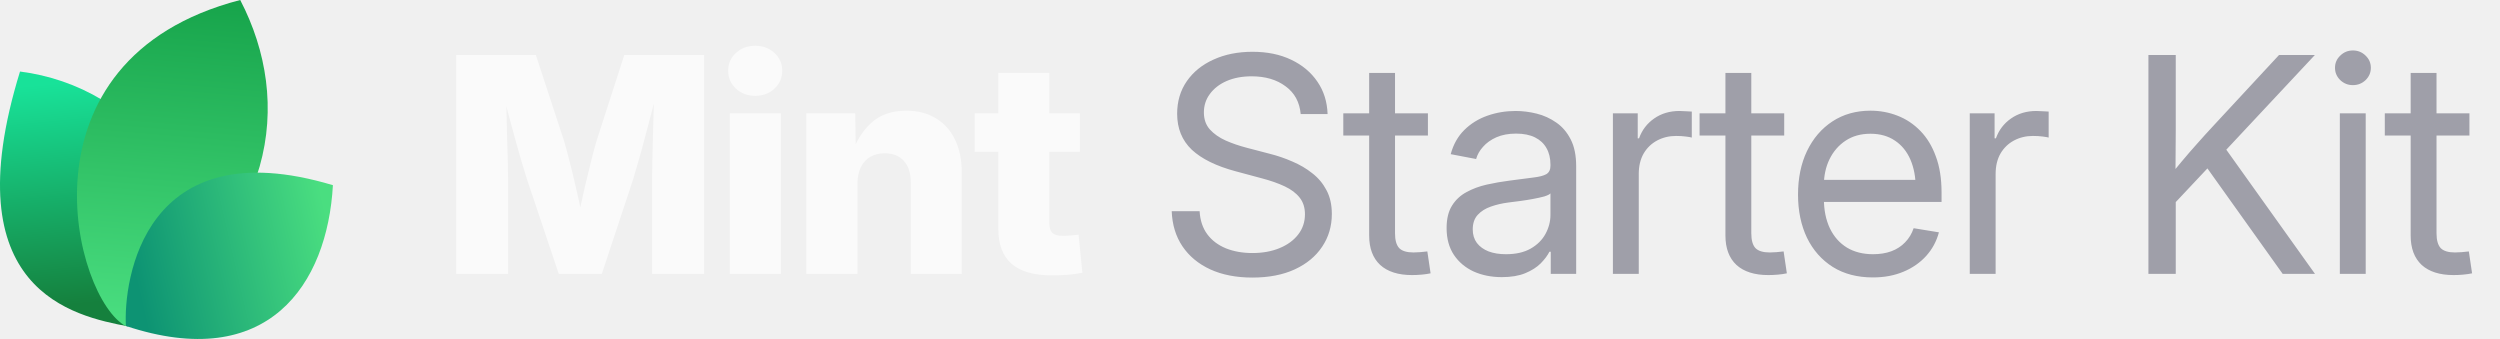
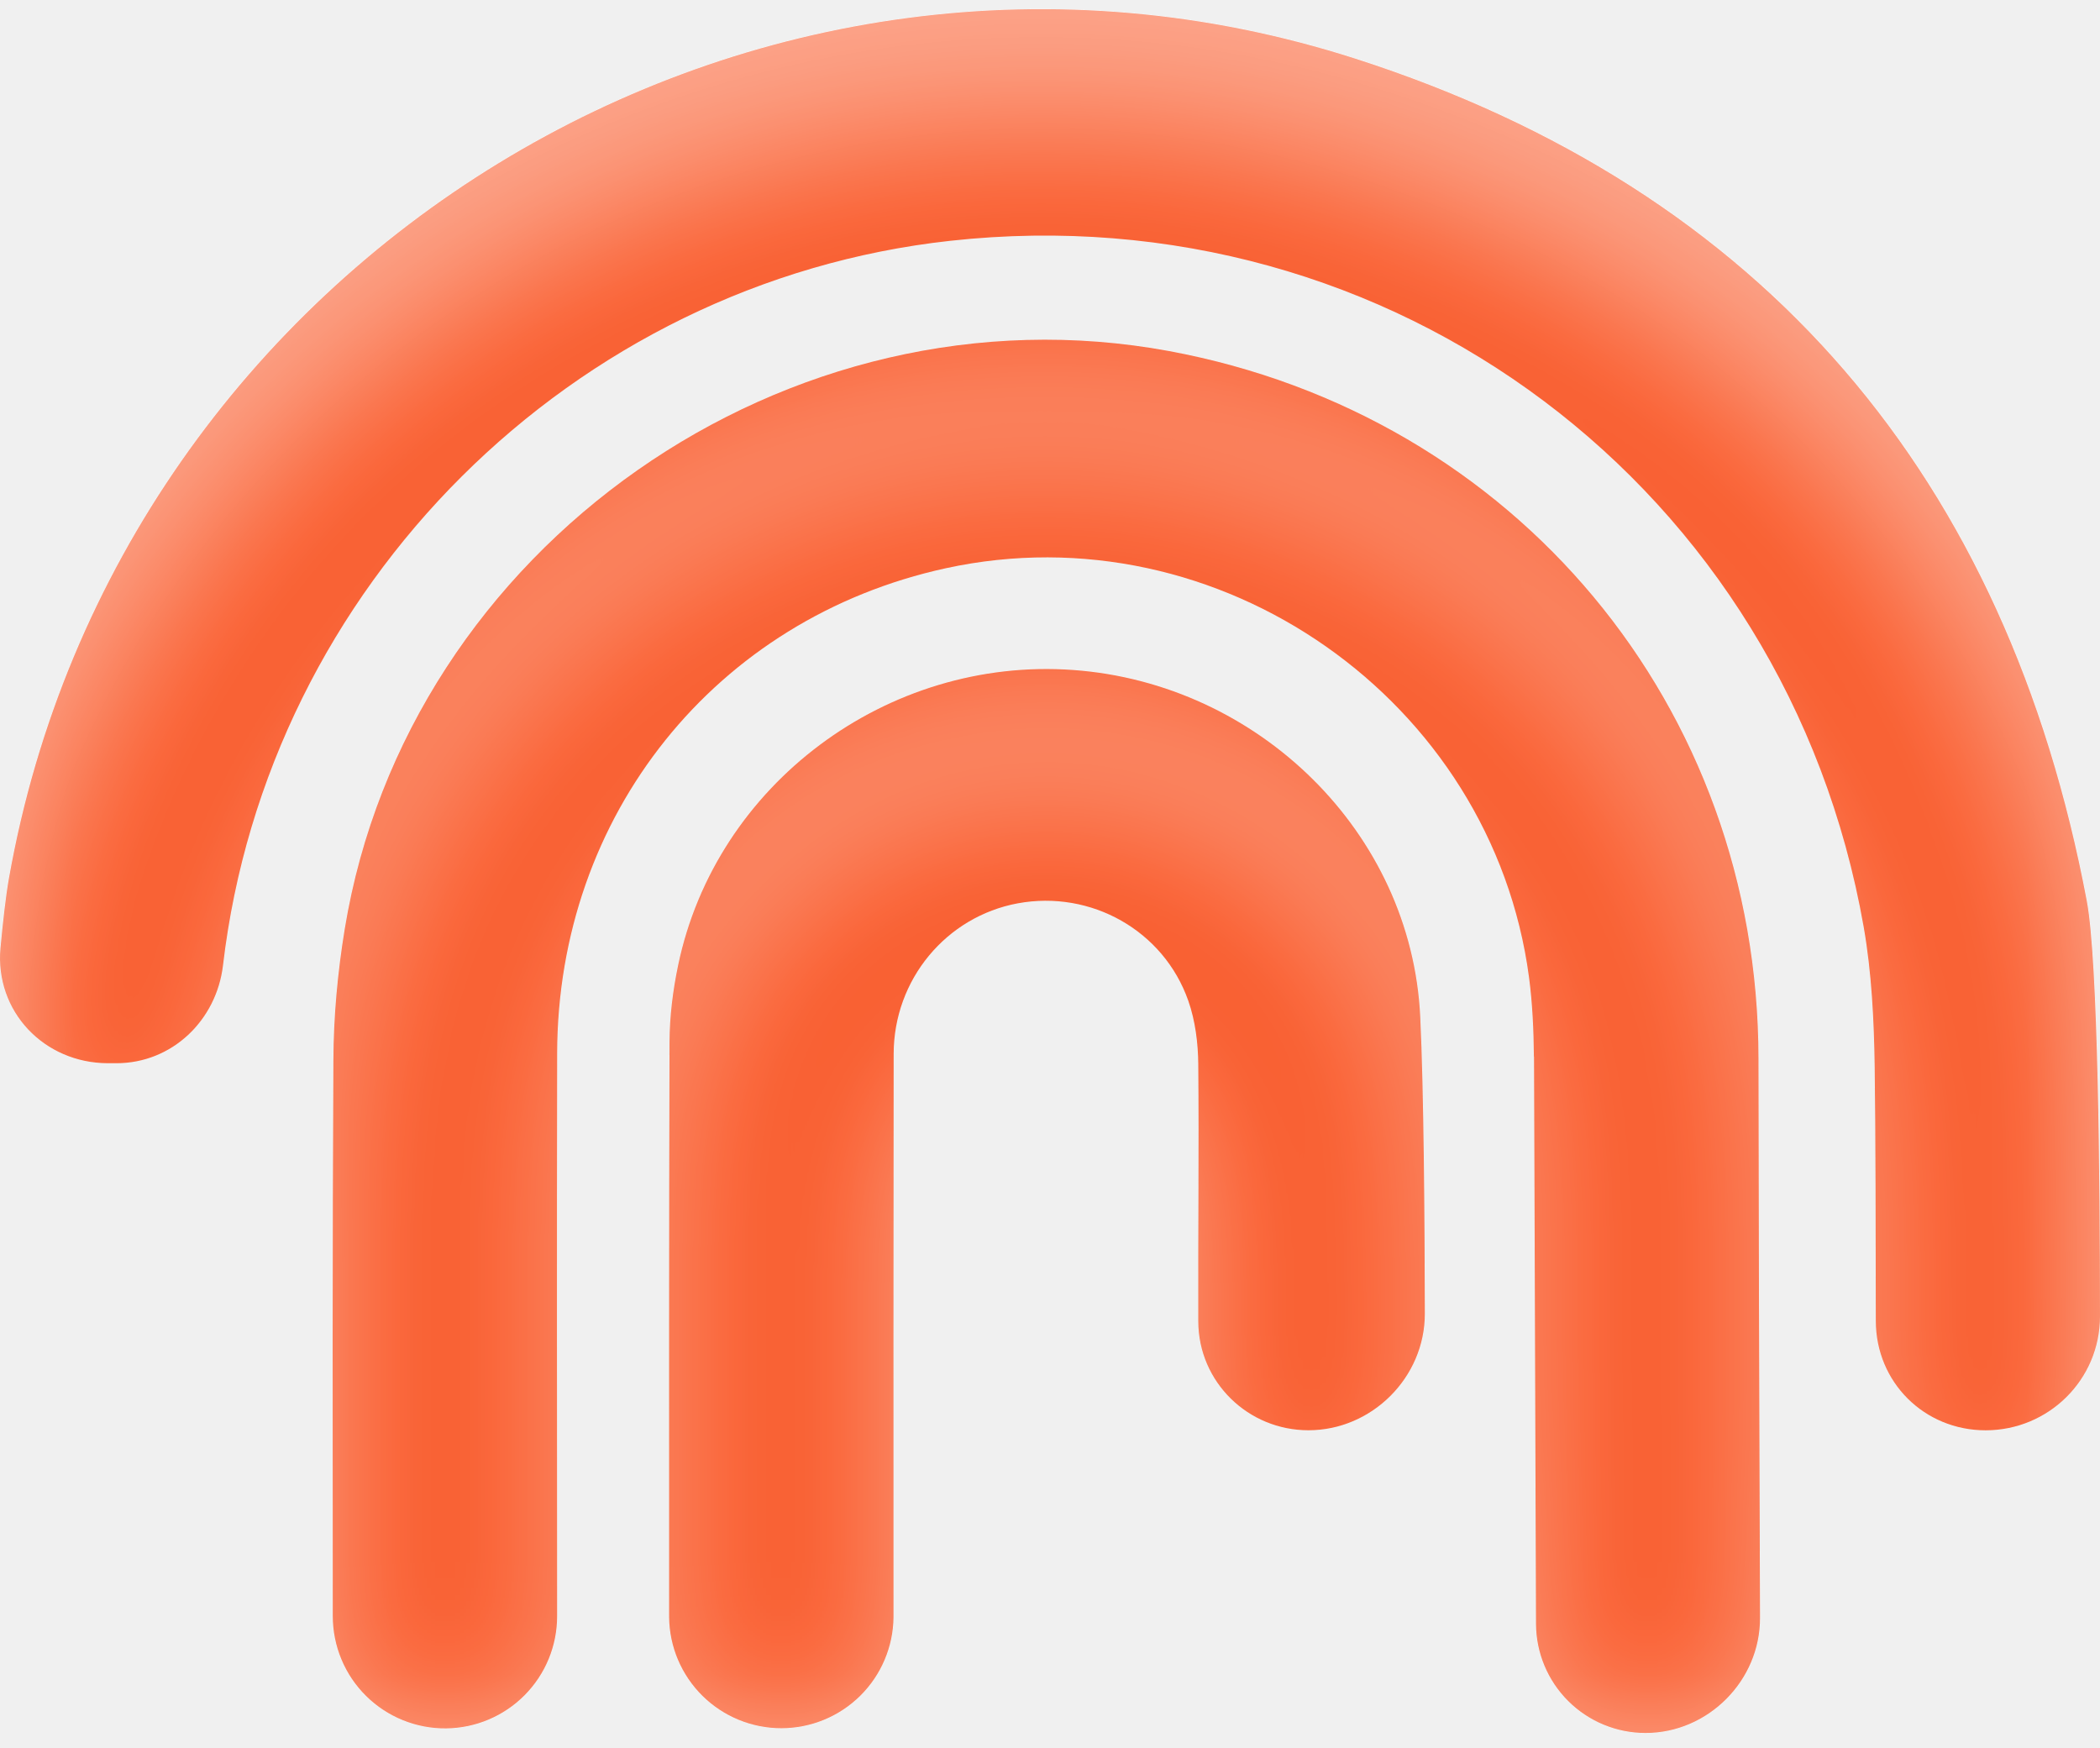
- <svg xmlns="http://www.w3.org/2000/svg" width="177" height="24" viewBox="0 0 177 24" fill="none">
-   <path d="M9.061 23.108C5.268 22.377 -3.391 20.627 1.417 5.064C9.634 6.099 16.973 14.064 9.061 23.108Z" fill="url(#paint0_linear_17557_2145)" />
-   <path d="M8.919 23.094C5.276 21.222 0.784 4.209 17.007 0C20.757 7.193 19.621 16.545 8.919 23.094Z" fill="url(#paint1_linear_17557_2145)" />
-   <path d="M8.914 23.079C8.735 19.882 10.159 9.085 23.57 13.111C23.181 20.123 18.984 26.418 8.914 23.079Z" fill="url(#paint2_linear_17557_2145)" />
-   <path d="M32.301 19.392V3.894H37.938L39.925 9.948C40.036 10.315 40.164 10.787 40.31 11.362C40.462 11.938 40.611 12.552 40.757 13.204C40.91 13.855 41.048 14.483 41.173 15.086C41.305 15.682 41.412 16.192 41.495 16.615H40.695C40.771 16.192 40.871 15.682 40.996 15.086C41.128 14.49 41.267 13.866 41.412 13.214C41.565 12.562 41.714 11.948 41.86 11.373C42.005 10.79 42.133 10.315 42.244 9.948L44.2 3.894H49.848V19.392H46.166V12.704C46.166 12.357 46.173 11.917 46.187 11.383C46.2 10.849 46.214 10.27 46.228 9.646C46.249 9.022 46.266 8.391 46.28 7.753C46.301 7.115 46.311 6.519 46.311 5.964H46.623C46.485 6.561 46.332 7.181 46.166 7.826C45.999 8.471 45.833 9.102 45.666 9.719C45.507 10.336 45.351 10.901 45.198 11.414C45.053 11.928 44.928 12.357 44.824 12.704L42.608 19.392H39.561L37.314 12.704C37.203 12.357 37.072 11.928 36.919 11.414C36.773 10.901 36.614 10.34 36.441 9.729C36.274 9.112 36.104 8.481 35.931 7.836C35.764 7.192 35.608 6.567 35.463 5.964H35.827C35.834 6.512 35.844 7.105 35.858 7.743C35.872 8.374 35.886 9.005 35.9 9.636C35.92 10.26 35.938 10.839 35.952 11.373C35.965 11.907 35.972 12.351 35.972 12.704V19.392H32.301ZM51.668 19.392V8.024H55.288V19.392H51.668ZM53.468 6.786C52.927 6.786 52.473 6.616 52.105 6.276C51.738 5.93 51.554 5.507 51.554 5.007C51.554 4.508 51.738 4.088 52.105 3.749C52.473 3.409 52.927 3.239 53.468 3.239C54.009 3.239 54.463 3.409 54.83 3.749C55.198 4.082 55.382 4.501 55.382 5.007C55.382 5.507 55.198 5.93 54.83 6.276C54.463 6.616 54.009 6.786 53.468 6.786ZM60.708 13.027V19.392H57.088V8.024H60.551L60.593 10.967H60.281C60.593 10.024 61.061 9.268 61.685 8.7C62.309 8.124 63.138 7.836 64.171 7.836C64.975 7.836 65.672 8.017 66.262 8.377C66.851 8.731 67.302 9.234 67.614 9.885C67.933 10.537 68.092 11.307 68.092 12.194V19.392H64.483V12.912C64.483 12.26 64.32 11.754 63.994 11.394C63.675 11.033 63.221 10.853 62.632 10.853C62.25 10.853 61.914 10.936 61.623 11.102C61.332 11.269 61.106 11.515 60.947 11.841C60.787 12.16 60.708 12.555 60.708 13.027ZM76.456 8.024V10.749H69.008V8.024H76.456ZM70.683 5.163H74.292V15.783C74.292 16.102 74.361 16.334 74.5 16.48C74.646 16.625 74.899 16.698 75.259 16.698C75.405 16.698 75.596 16.688 75.831 16.667C76.074 16.646 76.251 16.629 76.362 16.615L76.632 19.309C76.313 19.378 75.963 19.427 75.582 19.455C75.207 19.482 74.836 19.496 74.469 19.496C73.2 19.496 72.25 19.222 71.619 18.674C70.995 18.127 70.683 17.308 70.683 16.22V5.163Z" fill="#FAFAFA" />
-   <path d="M88.667 19.652C87.523 19.652 86.528 19.458 85.682 19.07C84.843 18.681 84.188 18.137 83.716 17.437C83.245 16.736 82.992 15.908 82.957 14.951H84.933C84.968 15.596 85.148 16.14 85.474 16.584C85.8 17.021 86.24 17.354 86.795 17.582C87.35 17.804 87.974 17.915 88.667 17.915C89.388 17.915 90.026 17.801 90.581 17.572C91.143 17.343 91.583 17.024 91.902 16.615C92.228 16.199 92.391 15.717 92.391 15.169C92.391 14.698 92.266 14.306 92.017 13.994C91.767 13.675 91.413 13.408 90.956 13.193C90.498 12.978 89.954 12.787 89.323 12.621L87.502 12.132C86.123 11.765 85.082 11.255 84.382 10.603C83.689 9.944 83.342 9.095 83.342 8.055C83.342 7.174 83.571 6.404 84.028 5.746C84.486 5.087 85.117 4.577 85.921 4.217C86.726 3.849 87.645 3.666 88.678 3.666C89.718 3.666 90.63 3.853 91.413 4.227C92.204 4.602 92.824 5.122 93.275 5.787C93.726 6.446 93.965 7.209 93.993 8.076H92.089C92.013 7.23 91.656 6.574 91.018 6.11C90.387 5.638 89.586 5.403 88.615 5.403C87.95 5.403 87.36 5.513 86.847 5.735C86.341 5.957 85.946 6.262 85.661 6.651C85.377 7.032 85.235 7.469 85.235 7.961C85.235 8.447 85.377 8.849 85.661 9.168C85.946 9.48 86.317 9.74 86.774 9.948C87.232 10.149 87.724 10.319 88.251 10.457L89.884 10.884C90.439 11.023 90.977 11.206 91.496 11.435C92.023 11.657 92.495 11.934 92.911 12.267C93.334 12.593 93.67 12.995 93.92 13.474C94.17 13.945 94.294 14.504 94.294 15.149C94.294 16.015 94.066 16.788 93.608 17.468C93.157 18.148 92.512 18.681 91.673 19.07C90.834 19.458 89.832 19.652 88.667 19.652ZM101.097 8.024V9.594H95.106V8.024H101.097ZM96.937 5.163H98.767V16.521C98.767 17 98.865 17.347 99.059 17.562C99.26 17.77 99.6 17.874 100.078 17.874C100.21 17.874 100.366 17.867 100.546 17.853C100.733 17.832 100.903 17.815 101.056 17.801L101.285 19.351C101.097 19.392 100.886 19.423 100.65 19.444C100.414 19.465 100.189 19.475 99.974 19.475C98.996 19.475 98.244 19.236 97.717 18.758C97.197 18.272 96.937 17.579 96.937 16.677V5.163ZM106.33 19.621C105.595 19.621 104.932 19.489 104.343 19.226C103.754 18.955 103.285 18.564 102.939 18.05C102.592 17.53 102.419 16.896 102.419 16.147C102.419 15.495 102.547 14.965 102.804 14.556C103.06 14.146 103.403 13.828 103.833 13.599C104.263 13.363 104.742 13.186 105.269 13.068C105.796 12.95 106.333 12.857 106.881 12.787C107.574 12.69 108.132 12.617 108.555 12.569C108.978 12.52 109.287 12.441 109.481 12.33C109.675 12.212 109.772 12.014 109.772 11.737V11.654C109.772 11.203 109.679 10.815 109.492 10.489C109.311 10.163 109.041 9.91 108.68 9.729C108.32 9.549 107.872 9.459 107.338 9.459C106.805 9.459 106.34 9.546 105.945 9.719C105.556 9.892 105.241 10.118 104.998 10.395C104.755 10.665 104.593 10.953 104.509 11.258L102.71 10.915C102.897 10.222 103.22 9.65 103.677 9.199C104.135 8.748 104.679 8.412 105.31 8.19C105.941 7.968 106.607 7.857 107.307 7.857C107.8 7.857 108.295 7.92 108.795 8.044C109.301 8.169 109.765 8.381 110.188 8.679C110.611 8.97 110.951 9.369 111.208 9.875C111.464 10.374 111.593 11.005 111.593 11.768V19.392H109.793V17.822H109.7C109.568 18.085 109.363 18.359 109.086 18.643C108.809 18.921 108.444 19.153 107.994 19.34C107.543 19.527 106.988 19.621 106.33 19.621ZM106.621 17.998C107.321 17.998 107.904 17.867 108.368 17.603C108.84 17.333 109.19 16.986 109.419 16.563C109.654 16.133 109.772 15.682 109.772 15.211V13.692C109.703 13.769 109.554 13.841 109.325 13.911C109.096 13.973 108.829 14.032 108.524 14.088C108.226 14.143 107.921 14.192 107.609 14.233C107.304 14.275 107.033 14.309 106.798 14.337C106.354 14.393 105.938 14.49 105.549 14.628C105.168 14.76 104.86 14.954 104.624 15.211C104.388 15.467 104.27 15.811 104.27 16.241C104.27 16.615 104.367 16.934 104.561 17.198C104.762 17.461 105.04 17.662 105.393 17.801C105.747 17.933 106.156 17.998 106.621 17.998ZM114.193 19.392V8.024H115.951V9.792H116.045C116.253 9.209 116.61 8.741 117.116 8.388C117.622 8.034 118.219 7.857 118.905 7.857C119.058 7.857 119.217 7.864 119.384 7.878C119.55 7.885 119.682 7.892 119.779 7.899V9.74C119.716 9.719 119.578 9.695 119.363 9.667C119.155 9.639 118.922 9.625 118.666 9.625C118.174 9.625 117.726 9.733 117.324 9.948C116.922 10.163 116.603 10.471 116.367 10.874C116.138 11.276 116.024 11.758 116.024 12.319V19.392H114.193ZM126.322 8.024V9.594H120.33V8.024H126.322ZM122.161 5.163H123.992V16.521C123.992 17 124.089 17.347 124.283 17.562C124.484 17.77 124.824 17.874 125.302 17.874C125.434 17.874 125.59 17.867 125.77 17.853C125.958 17.832 126.127 17.815 126.28 17.801L126.509 19.351C126.322 19.392 126.11 19.423 125.874 19.444C125.639 19.465 125.413 19.475 125.198 19.475C124.221 19.475 123.468 19.236 122.941 18.758C122.421 18.272 122.161 17.579 122.161 16.677V5.163ZM132.604 19.642C131.502 19.642 130.555 19.396 129.765 18.903C128.974 18.404 128.364 17.714 127.934 16.834C127.511 15.946 127.3 14.927 127.3 13.775C127.3 12.611 127.511 11.584 127.934 10.697C128.364 9.802 128.964 9.102 129.734 8.596C130.51 8.089 131.408 7.836 132.428 7.836C133.1 7.836 133.738 7.954 134.341 8.19C134.952 8.426 135.489 8.783 135.954 9.261C136.425 9.74 136.793 10.343 137.056 11.071C137.327 11.792 137.462 12.645 137.462 13.63V14.296H128.433V12.735H136.463L135.631 13.297C135.631 12.541 135.506 11.876 135.257 11.3C135.007 10.725 134.643 10.277 134.165 9.958C133.686 9.632 133.107 9.469 132.428 9.469C131.748 9.469 131.162 9.632 130.67 9.958C130.177 10.284 129.796 10.725 129.526 11.279C129.262 11.827 129.13 12.441 129.13 13.12V14.046C129.13 14.864 129.273 15.572 129.557 16.168C129.841 16.757 130.243 17.211 130.763 17.53C131.283 17.842 131.901 17.998 132.615 17.998C133.093 17.998 133.523 17.929 133.905 17.79C134.293 17.645 134.619 17.433 134.882 17.156C135.153 16.879 135.354 16.546 135.486 16.157L137.275 16.449C137.108 17.08 136.81 17.634 136.38 18.113C135.95 18.591 135.413 18.966 134.768 19.236C134.123 19.507 133.402 19.642 132.604 19.642ZM139.459 19.392V8.024H141.217V9.792H141.311C141.519 9.209 141.876 8.741 142.382 8.388C142.888 8.034 143.485 7.857 144.171 7.857C144.324 7.857 144.483 7.864 144.649 7.878C144.816 7.885 144.948 7.892 145.045 7.899V9.74C144.982 9.719 144.844 9.695 144.629 9.667C144.421 9.639 144.188 9.625 143.932 9.625C143.439 9.625 142.992 9.733 142.59 9.948C142.188 10.163 141.869 10.471 141.633 10.874C141.404 11.276 141.29 11.758 141.29 12.319V19.392H139.459ZM153.429 14.961V12.715C153.783 12.257 154.136 11.82 154.49 11.404C154.844 10.981 155.204 10.565 155.572 10.156C155.939 9.74 156.314 9.327 156.695 8.918L161.355 3.894H163.893L157.277 10.967H157.184L153.429 14.961ZM152.108 19.392V3.894H154.043V9.241L154.022 12.559L154.043 13.505V19.392H152.108ZM161.615 19.392L155.967 11.477L157.173 9.969L163.903 19.392H161.615ZM165.661 19.392V8.024H167.492V19.392H165.661ZM166.587 6.027C166.24 6.027 165.942 5.909 165.692 5.673C165.443 5.43 165.318 5.139 165.318 4.799C165.318 4.459 165.443 4.172 165.692 3.936C165.942 3.693 166.24 3.572 166.587 3.572C166.934 3.572 167.232 3.693 167.482 3.936C167.731 4.172 167.856 4.459 167.856 4.799C167.856 5.139 167.731 5.43 167.482 5.673C167.232 5.909 166.934 6.027 166.587 6.027ZM174.836 8.024V9.594H168.844V8.024H174.836ZM170.675 5.163H172.506V16.521C172.506 17 172.603 17.347 172.797 17.562C172.998 17.77 173.338 17.874 173.816 17.874C173.948 17.874 174.104 17.867 174.284 17.853C174.472 17.832 174.641 17.815 174.794 17.801L175.023 19.351C174.836 19.392 174.624 19.423 174.388 19.444C174.153 19.465 173.927 19.475 173.712 19.475C172.735 19.475 171.982 19.236 171.455 18.758C170.935 18.272 170.675 17.579 170.675 16.677V5.163Z" fill="#9F9FA9" />
+ <svg xmlns="http://www.w3.org/2000/svg" width="137" height="114" viewBox="0 0 137 114" fill="none">
+   <g clip-path="url(#clip0_20_13)">
+     <g filter="url(#filter0_i_20_13)">
+       <path d="M78.172 69.429C78.16 68.043 77.978 66.592 77.522 65.29C75.912 60.7 71.163 58.052 66.397 58.933C61.733 59.798 58.309 63.9 58.301 68.753C58.284 81.007 58.29 93.261 58.292 105.514C58.27 107.441 57.488 109.281 56.118 110.635C54.748 111.99 52.898 112.749 50.971 112.749C49.045 112.749 47.196 111.99 45.825 110.635C44.455 109.281 43.673 107.441 43.651 105.514C43.648 93.008 43.64 80.504 43.677 67.998C43.681 66.321 43.895 64.615 44.239 62.971C46.7 51.166 57.877 42.836 70.007 43.709C82.093 44.578 92.081 54.318 92.655 66.333C92.889 71.2 92.942 79.573 92.954 85.708C92.962 89.852 89.506 93.31 85.362 93.31C81.414 93.31 78.187 90.162 78.172 86.215C78.151 80.619 78.223 75.021 78.172 69.425" fill="#F95828" />
+       <path d="M129.536 93.313C125.536 93.313 122.378 90.177 122.374 86.179C122.368 80.817 122.358 73.725 122.3 69.594C122.255 66.551 122.105 63.471 121.584 60.48C116.552 31.826 90.828 12.54 61.995 15.71C37.367 18.413 17.451 38.244 14.549 62.978C14.124 66.574 11.219 69.364 7.597 69.364H7.052C2.883 69.364 -0.353 65.986 0.031 61.836C0.191 60.114 0.378 58.453 0.583 57.292C7.758 16.788 49.287 -8.77 88.443 3.832C115.109 12.415 130.938 31.188 136.14 58.779C136.876 62.687 136.999 76.959 137 85.886C137.001 90.004 133.654 93.313 129.536 93.313Z" fill="#F95828" />
+       <path d="M100.072 68.94C100.071 68.94 100.071 68.94 100.07 68.94C100.07 68.939 100.069 68.939 100.069 68.939C100.068 68.938 100.068 68.938 100.068 68.937C100.068 68.936 100.068 68.936 100.068 68.935C100.052 67.203 99.975 65.458 99.748 63.745C97.34 45.672 79.518 33.192 61.704 37.072C46.68 40.346 36.377 53.177 36.348 68.725C36.325 80.965 36.341 93.204 36.346 105.443C36.347 107.371 35.586 109.221 34.23 110.591C32.873 111.962 31.031 112.741 29.103 112.76C28.136 112.77 27.176 112.587 26.28 112.224C25.384 111.861 24.568 111.323 23.881 110.643C23.193 109.963 22.647 109.153 22.275 108.26C21.902 107.368 21.71 106.41 21.709 105.443C21.701 93.345 21.684 81.248 21.749 69.153C21.76 66.304 22.027 63.427 22.488 60.61C26.578 35.666 51.398 18.296 76.268 22.903C98.876 27.093 114.713 46.109 114.721 69.073C114.721 74.316 114.775 94.418 114.821 105.548C114.838 109.635 111.439 113.06 107.351 113.06C105.46 113.06 103.647 112.311 102.307 110.976C100.968 109.642 100.212 107.831 100.205 105.94L100.076 68.943C100.076 68.941 100.075 68.94 100.072 68.94Z" fill="#F95828" />
+     </g>
+   </g>
  <defs>
-     <linearGradient id="paint0_linear_17557_2145" x1="3.776" y1="5.916" x2="5.232" y2="21.559" gradientUnits="userSpaceOnUse">
-       <stop stop-color="#18E299" />
-       <stop offset="1" stop-color="#15803D" />
-     </linearGradient>
-     <linearGradient id="paint1_linear_17557_2145" x1="12.171" y1="-0.718" x2="10.19" y2="22.983" gradientUnits="userSpaceOnUse">
-       <stop stop-color="#16A34A" />
-       <stop offset="1" stop-color="#4ADE80" />
-     </linearGradient>
-     <linearGradient id="paint2_linear_17557_2145" x1="23.133" y1="15.353" x2="9.338" y2="18.52" gradientUnits="userSpaceOnUse">
-       <stop stop-color="#4ADE80" />
-       <stop offset="1" stop-color="#0D9373" />
-     </linearGradient>
+     <filter id="filter0_i_20_13" x="3.05176e-05" y="0.597" width="137" height="120.642" filterUnits="userSpaceOnUse" color-interpolation-filters="sRGB">
+       <feFlood flood-opacity="0" result="BackgroundImageFix" />
+       <feBlend mode="normal" in="SourceGraphic" in2="BackgroundImageFix" result="shape" />
+       <feColorMatrix in="SourceAlpha" type="matrix" values="0 0 0 0 0 0 0 0 0 0 0 0 0 0 0 0 0 0 127 0" result="hardAlpha" />
+       <feOffset dy="8.179" />
+       <feGaussianBlur stdDeviation="5.112" />
+       <feComposite in2="hardAlpha" operator="arithmetic" k2="-1" k3="1" />
+       <feColorMatrix type="matrix" values="0 0 0 0 1 0 0 0 0 1 0 0 0 0 1 0 0 0 0.46 0" />
+       <feBlend mode="normal" in2="shape" result="effect1_innerShadow_20_13" />
+     </filter>
+     <clipPath id="clip0_20_13">
+       <rect width="137" height="114" fill="white" />
+     </clipPath>
  </defs>
</svg>
